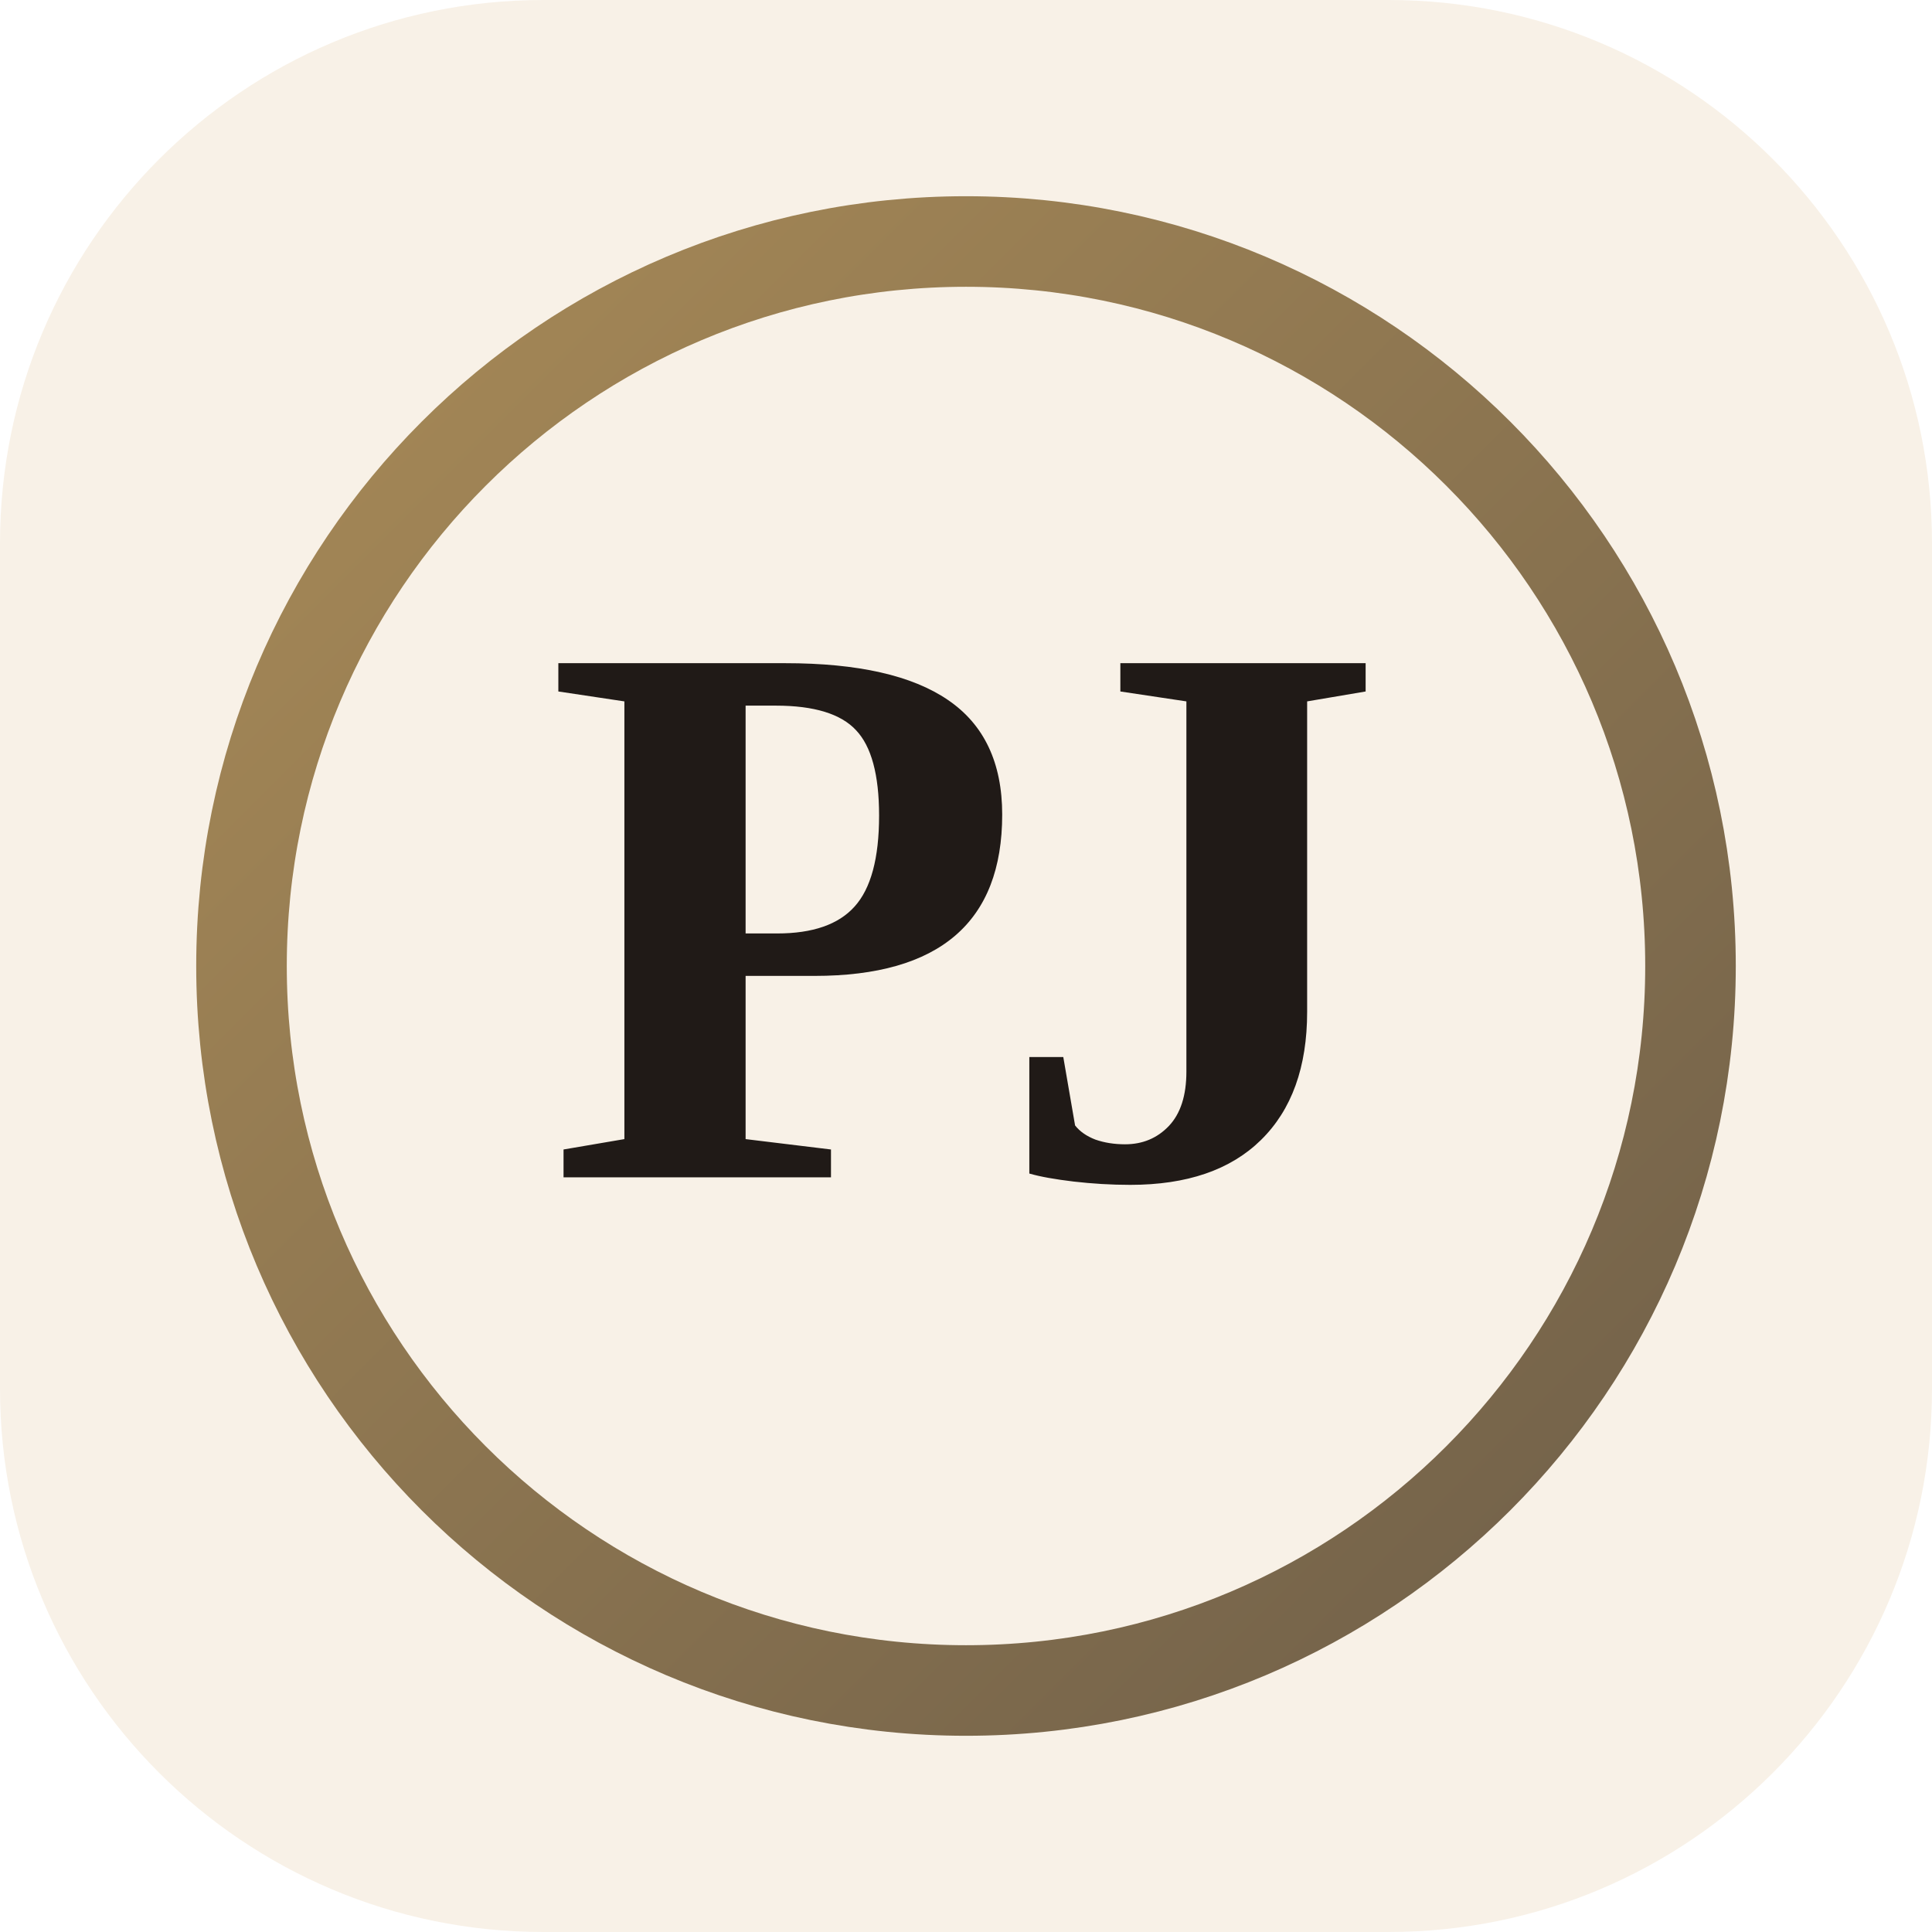
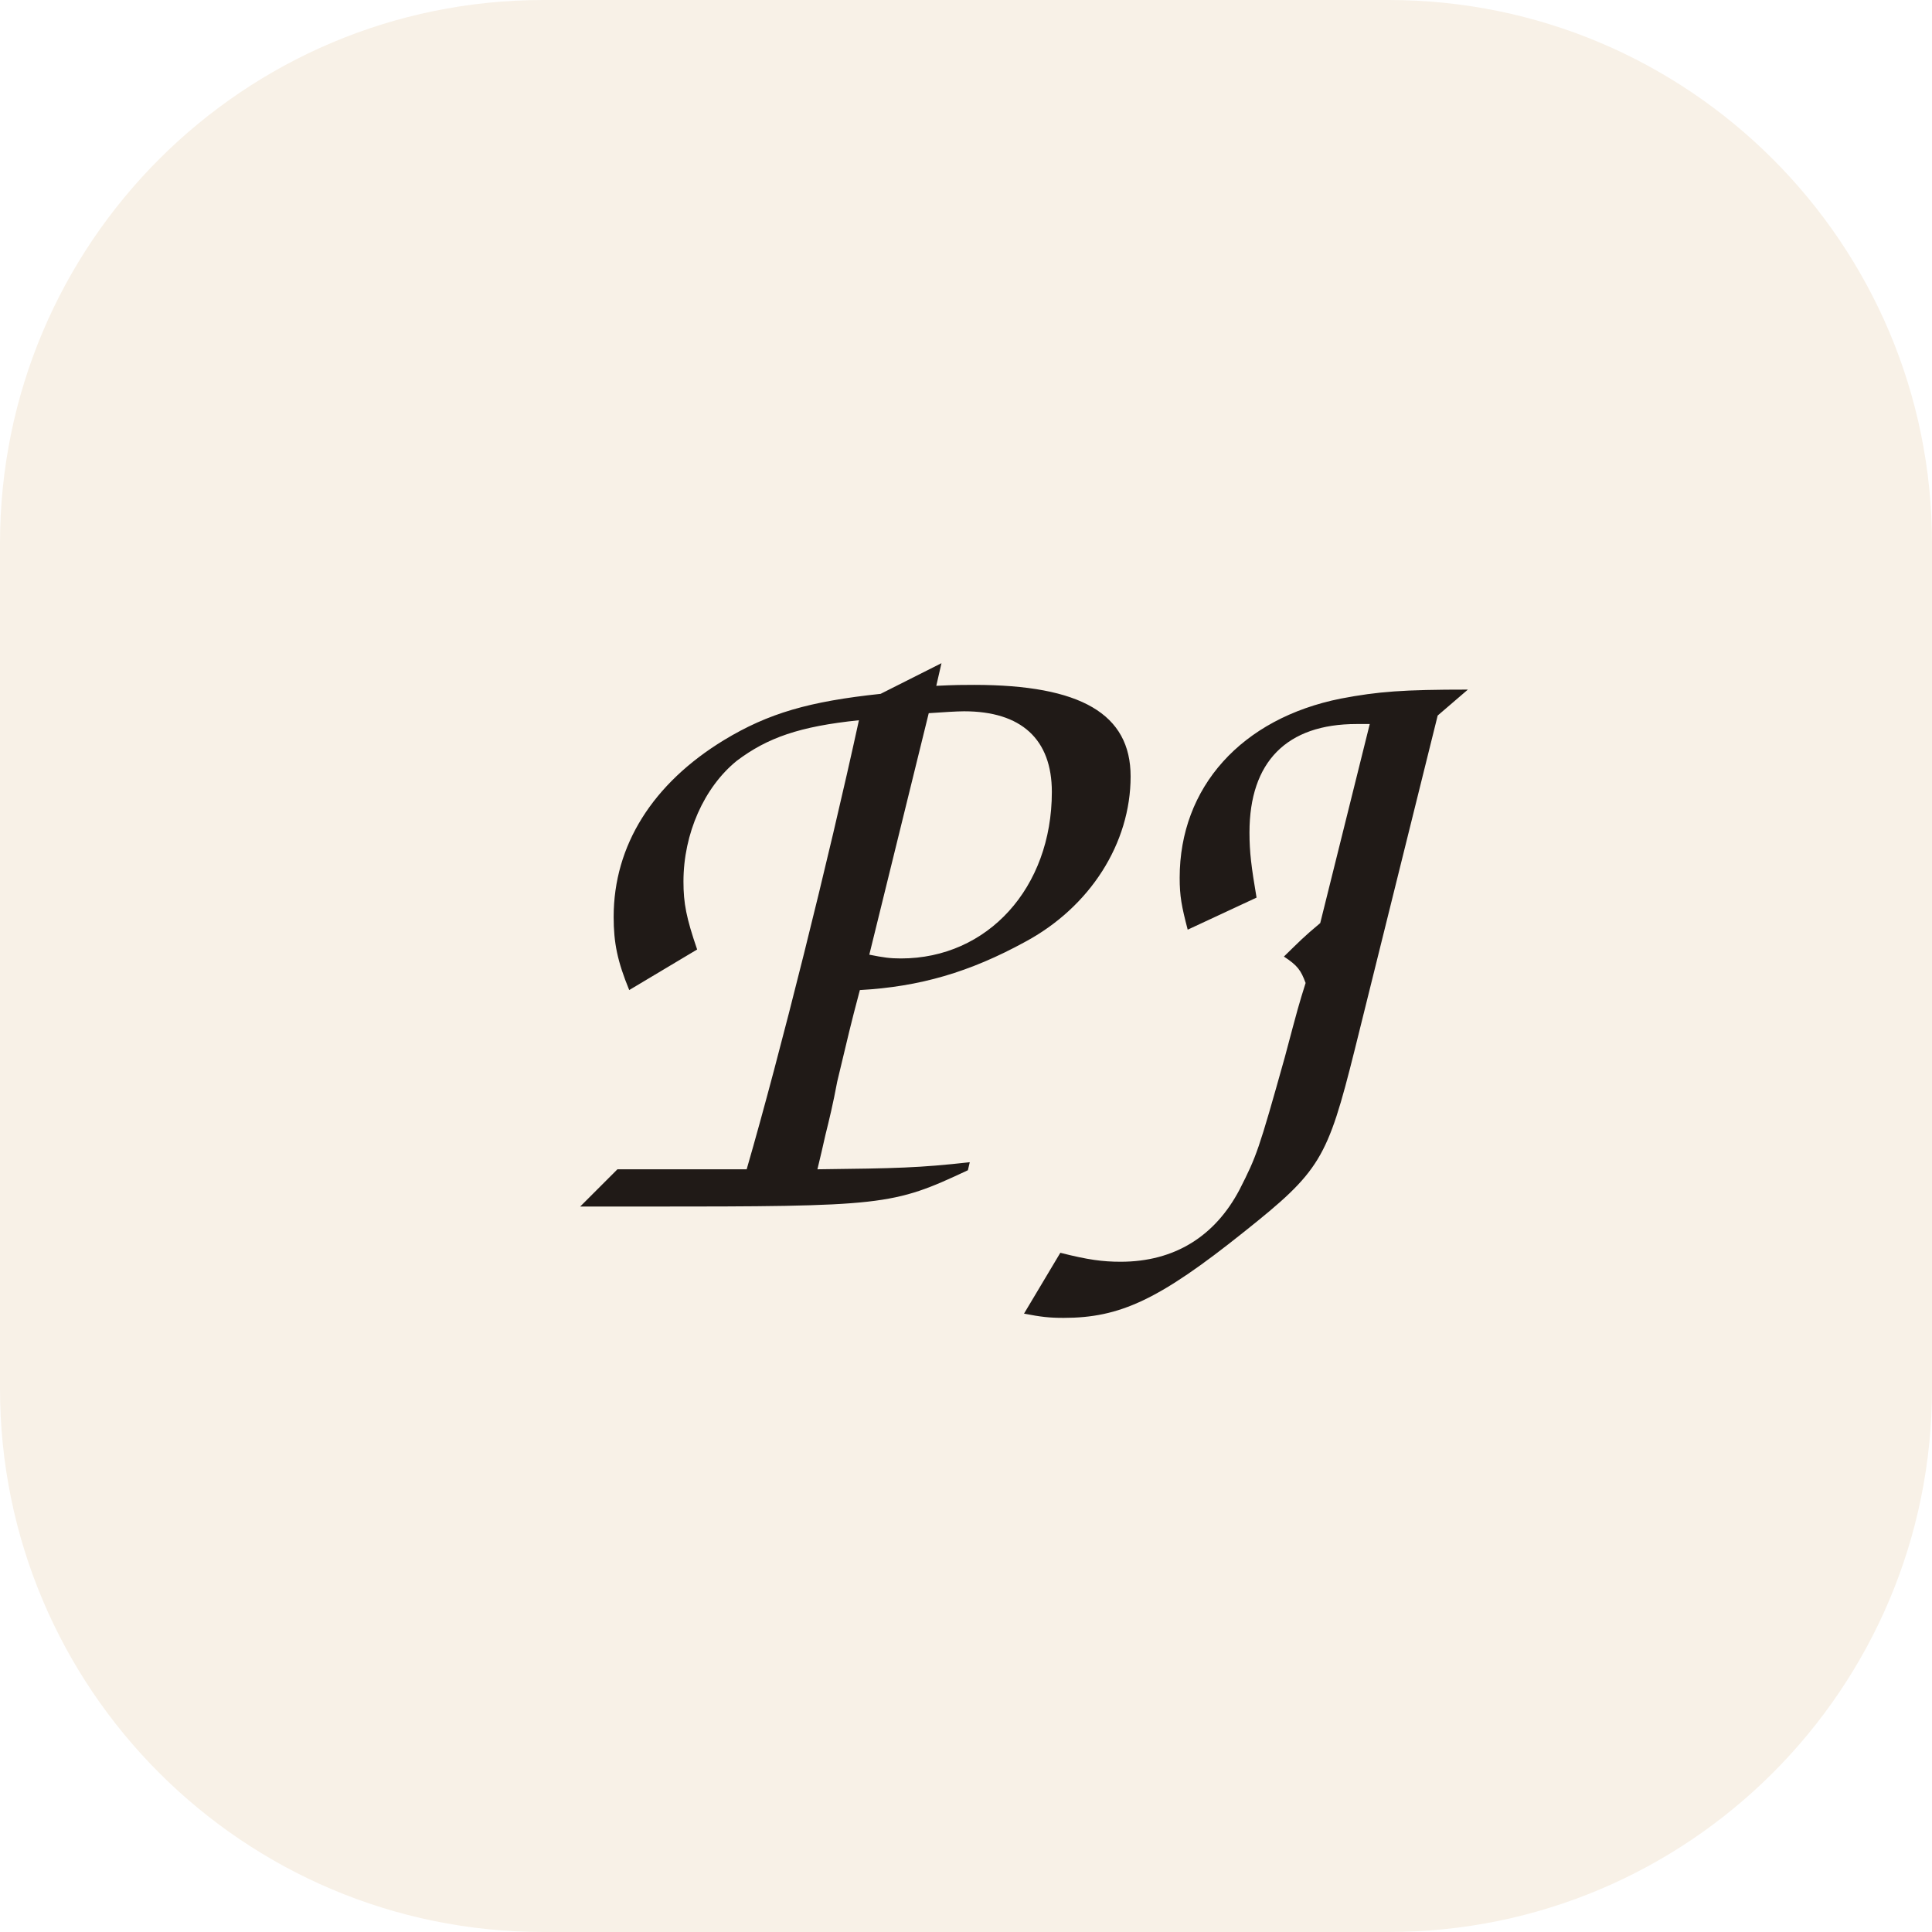
<svg xmlns="http://www.w3.org/2000/svg" viewBox="0 0 64 64" role="img" aria-label="PeaceJewel PJ favicon">
-   <defs>
-     <linearGradient id="g" x1="0" y1="0" x2="1" y2="1">
-       <stop offset="0%" stop-color="#a88a57" />
-       <stop offset="100%" stop-color="#6f5f49" />
-     </linearGradient>
-   </defs>
  <rect width="64" height="64" rx="18" fill="#f8f1e7" />
-   <circle cx="32" cy="32" r="24" fill="none" stroke="url(#g)" stroke-width="3" />
-   <text x="32" y="39" text-anchor="middle" fill="#201a17" font-family="Georgia, 'Times New Roman', serif" font-size="26" font-weight="700" letter-spacing="-1">PJ</text>
+   <text x="32" y="40" text-anchor="middle" fill="#201a17" font-family="'Pinyon Script', cursive" font-size="30" font-weight="400">PJ</text>
</svg>
